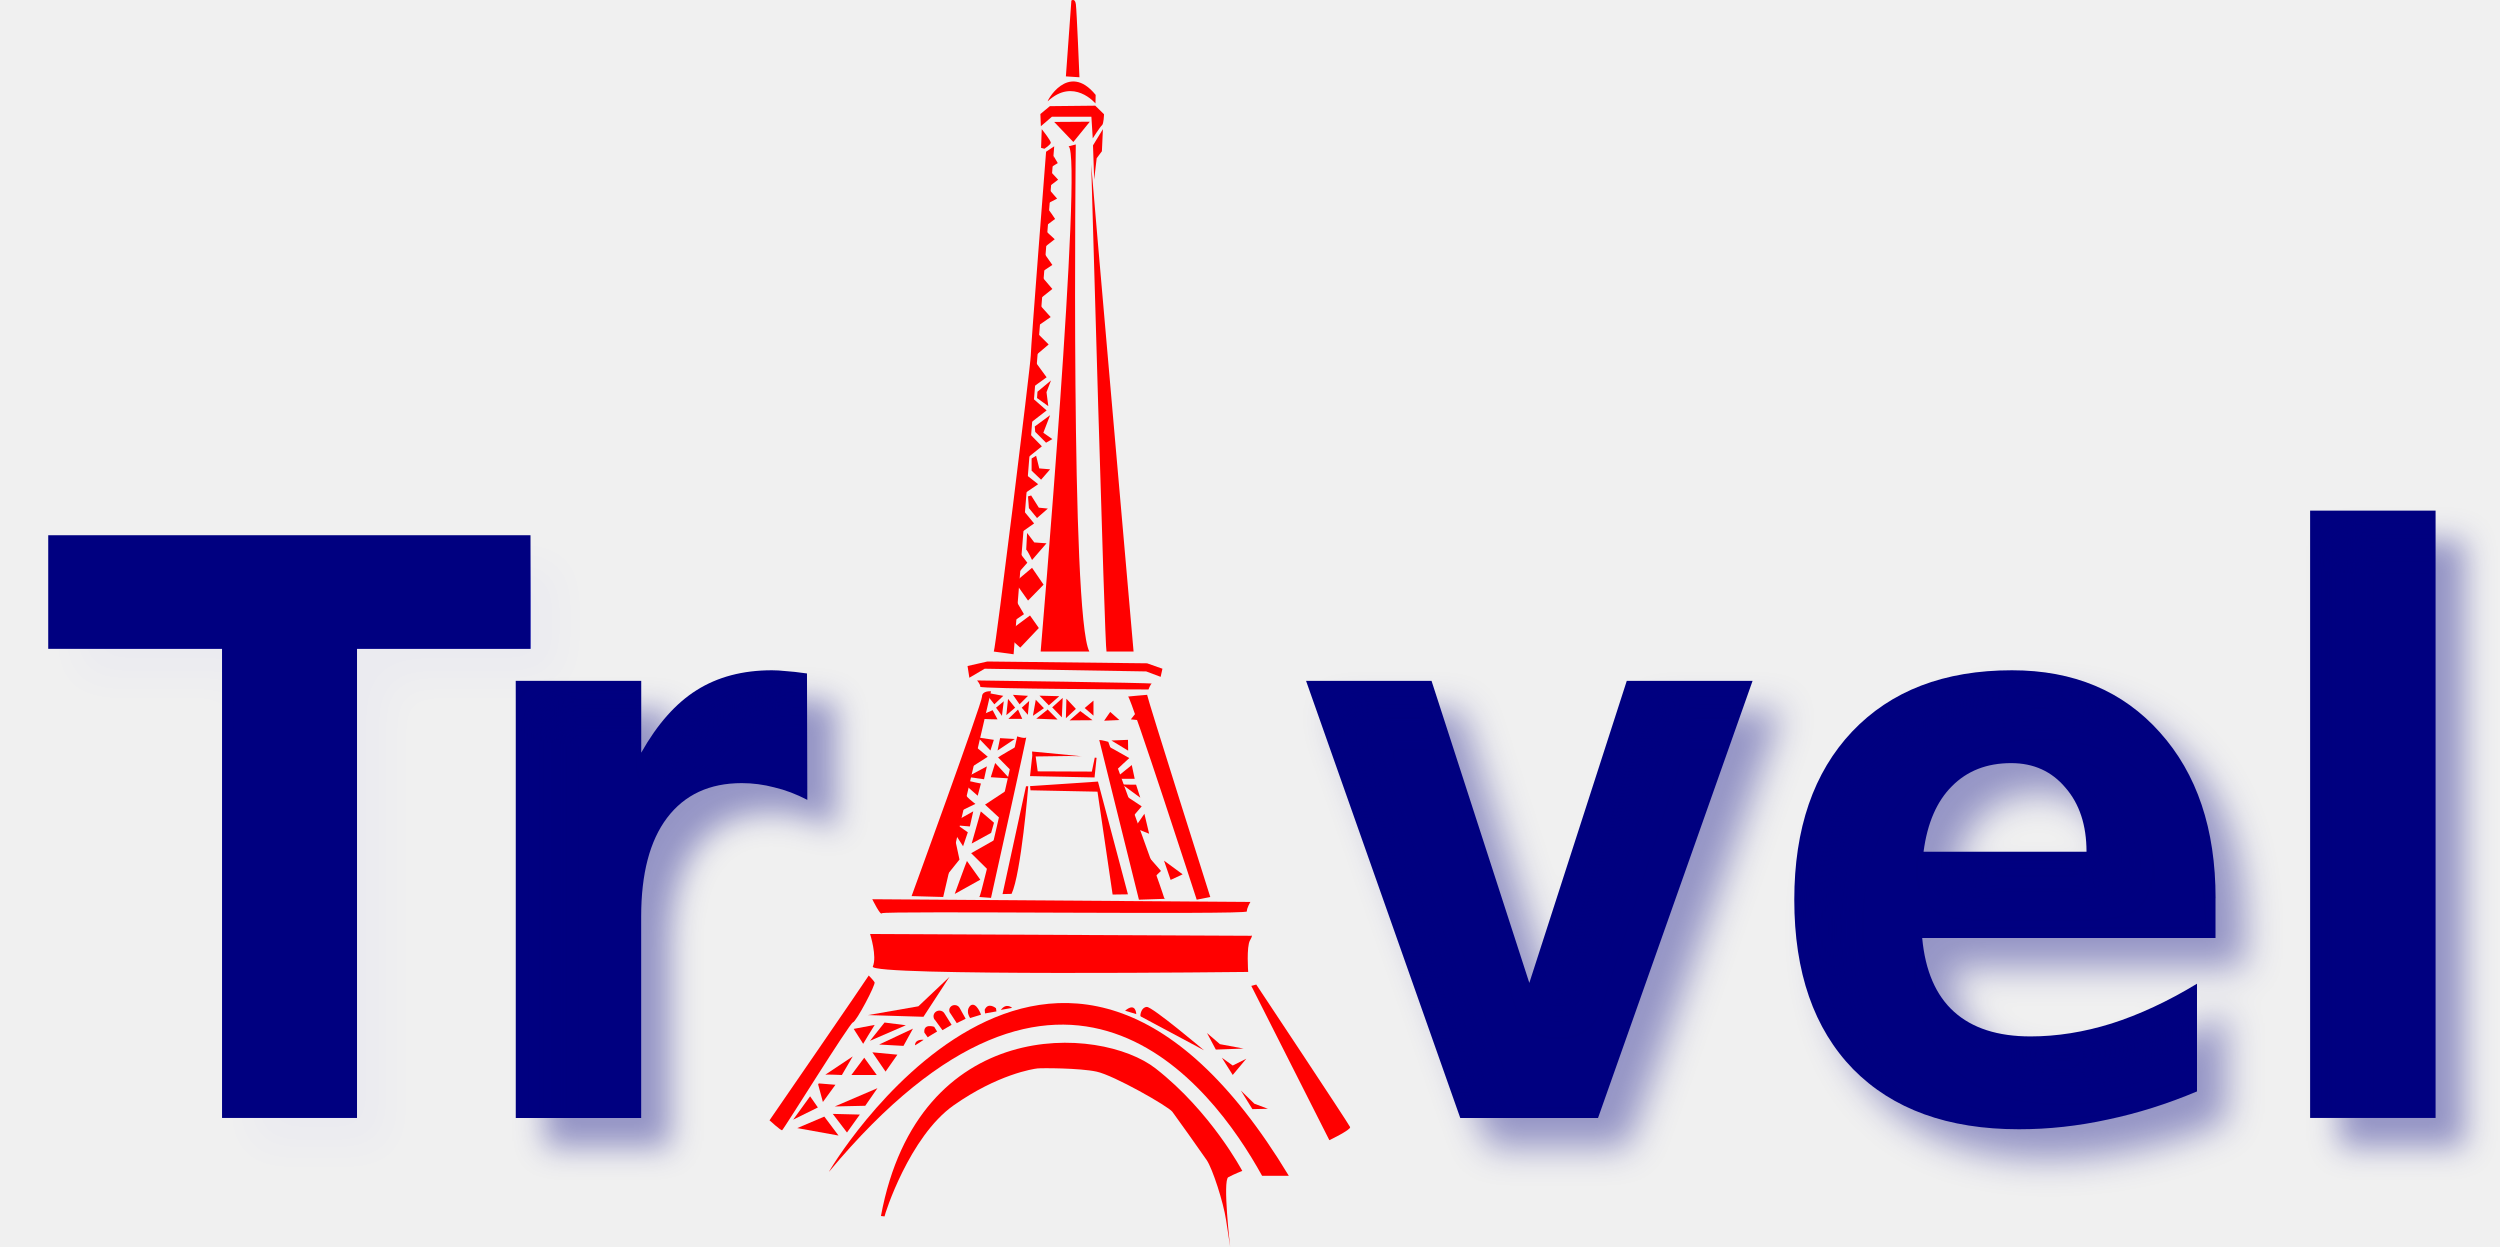
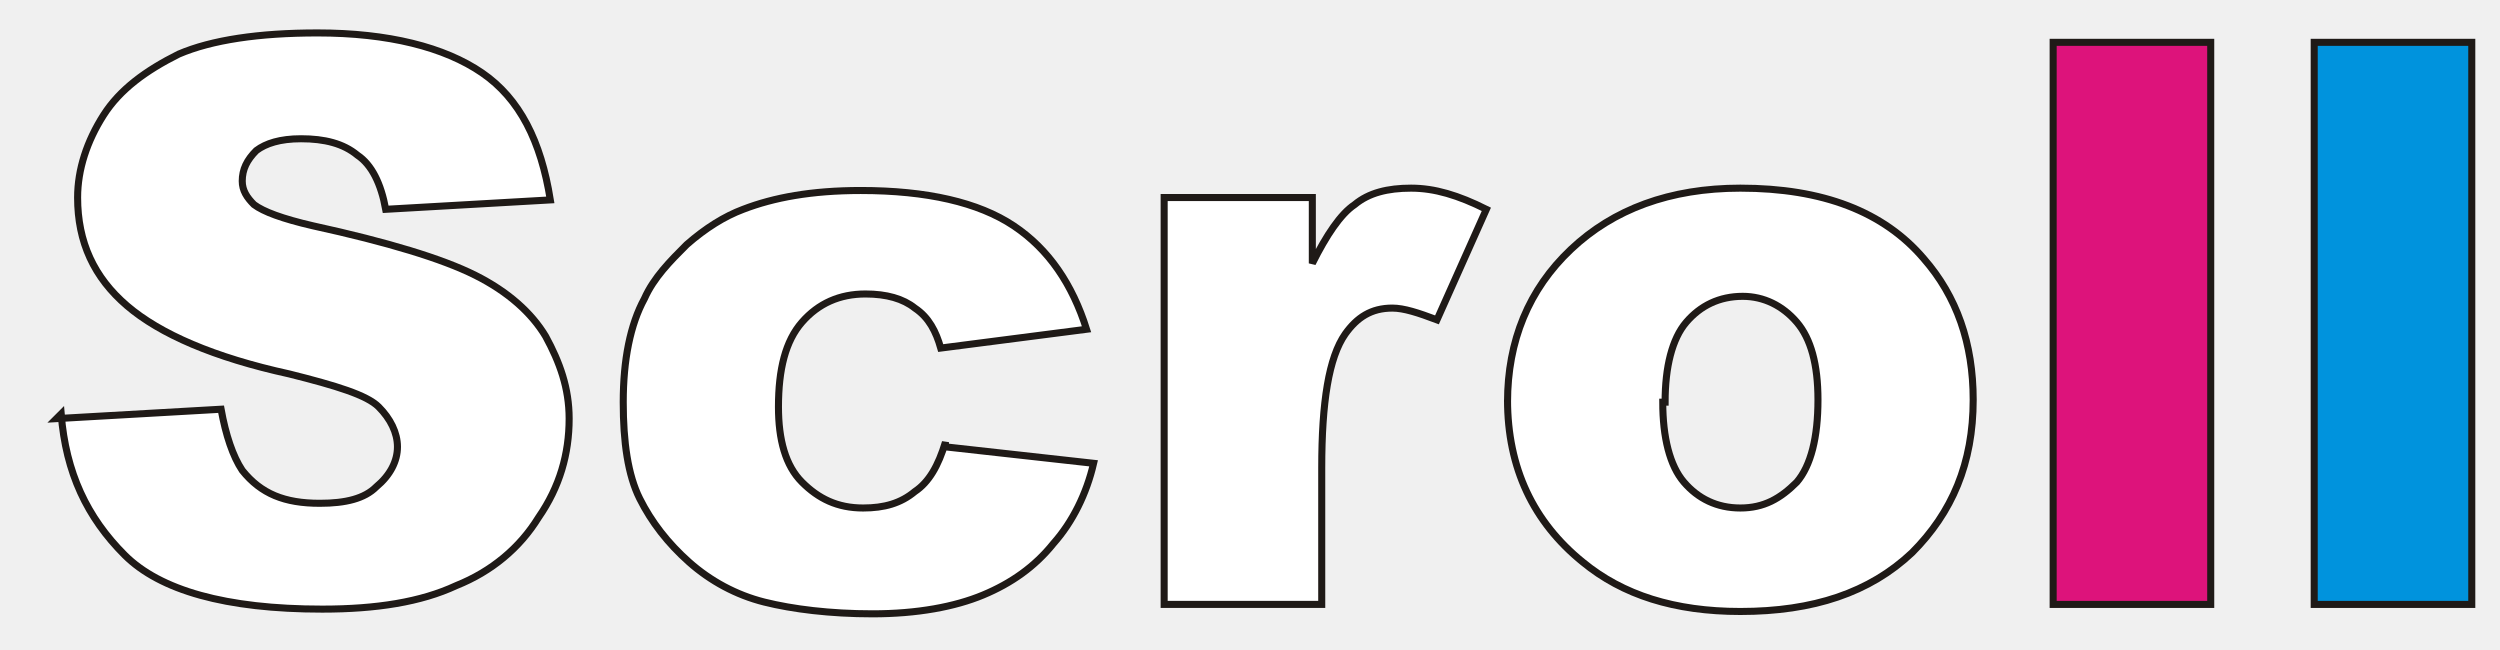
- <svg xmlns="http://www.w3.org/2000/svg" width="36.863mm" height="18.382mm" viewBox="0 0 36.863 18.382" version="1.1" id="svg8" style="enable-background:new">
-   <defs id="defs2">
-     <filter style="color-interpolation-filters:sRGB" id="filter4841">
-       <feFlood flood-opacity="0.498" flood-color="rgb(0,0,0)" result="flood" id="feFlood4831" />
-       <feComposite in="flood" in2="SourceGraphic" operator="in" result="composite1" id="feComposite4833" />
-       <feGaussianBlur in="composite1" stdDeviation="3" result="blur" id="feGaussianBlur4835" />
-       <feOffset dx="28.1" dy="33.6" result="offset" id="feOffset4837" />
-       <feComposite in="SourceGraphic" in2="offset" operator="over" result="fbSourceGraphic" id="feComposite4839" />
-       <feColorMatrix result="fbSourceGraphicAlpha" in="fbSourceGraphic" values="0 0 0 -1 0 0 0 0 -1 0 0 0 0 -1 0 0 0 0 1 0" id="feColorMatrix4843" />
-       <feFlood id="feFlood4845" flood-opacity="0.498" flood-color="rgb(217,0,0)" result="flood" in="fbSourceGraphic" />
-       <feComposite in2="fbSourceGraphic" id="feComposite4847" in="flood" operator="in" result="composite1" />
-       <feGaussianBlur id="feGaussianBlur4849" in="composite1" stdDeviation="3" result="blur" />
-       <feOffset id="feOffset4851" dx="28.1" dy="33.6" result="offset" />
-       <feComposite in2="offset" id="feComposite4853" in="fbSourceGraphic" operator="over" result="composite2" />
-     </filter>
-     <filter style="color-interpolation-filters:sRGB" id="filter4949">
-       <feFlood flood-opacity="0.498" flood-color="rgb(252,0,0)" result="flood" id="feFlood4939" />
-       <feComposite in="flood" in2="SourceGraphic" operator="in" result="composite1" id="feComposite4941" />
-       <feGaussianBlur in="composite1" stdDeviation="88.542" result="blur" id="feGaussianBlur4943" />
-       <feOffset dx="-8.9" dy="3.1" result="offset" id="feOffset4945" />
-       <feComposite in="SourceGraphic" in2="offset" operator="over" result="composite2" id="feComposite4947" />
-     </filter>
-     <filter style="color-interpolation-filters:sRGB" id="filter6529" x="-0.095" width="1.19" y="-0.097" height="1.194">
-       <feGaussianBlur stdDeviation="0.261" id="feGaussianBlur6531" />
-     </filter>
-     <filter style="color-interpolation-filters:sRGB" id="filter6605" x="-0.1" width="1.201" y="-0.092" height="1.184">
-       <feGaussianBlur stdDeviation="0.26" id="feGaussianBlur6607" />
-     </filter>
-     <filter style="color-interpolation-filters:sRGB" id="filter6609" x="-0.122" width="1.243" y="-0.079" height="1.159">
-       <feGaussianBlur stdDeviation="0.218" id="feGaussianBlur6611" />
-     </filter>
-     <filter style="color-interpolation-filters:sRGB" id="filter6937" x="-0.106" width="1.212" y="-0.088" height="1.175">
-       <feGaussianBlur stdDeviation="0.314" id="feGaussianBlur6939" />
-       <feBlend mode="overlay" in2="BackgroundImage" id="feBlend6941" />
-     </filter>
-     <filter style="color-interpolation-filters:sRGB" id="filter7167" x="-0.28" width="1.561" y="-0.058" height="1.116">
-       <feGaussianBlur stdDeviation="0.216" id="feGaussianBlur7169" />
-     </filter>
+ <svg xmlns="http://www.w3.org/2000/svg" xml:space="preserve" width="1.063in" height="0.276in" style="shape-rendering:geometricPrecision; text-rendering:geometricPrecision; image-rendering:optimizeQuality; fill-rule:evenodd; clip-rule:evenodd" viewBox="0 0 1.063 0.276">
+   <defs>
+     <style type="text/css">
+    
+     .str0 {stroke:#1F1A17;stroke-width:0.003}
+     .fil3 {fill:none;fill-rule:nonzero}
+     .fil2 {fill:#0093DD;fill-rule:nonzero}
+     .fil1 {fill:#DD137B;fill-rule:nonzero}
+     .fil0 {fill:white;fill-rule:nonzero}
+    
+   </style>
  </defs>
-   <g id="layer1" transform="translate(-34.40386,-28.93575)">
-     <path id="path5728" style="font-style:normal;font-weight:normal;font-size:medium;line-height:1.25;font-family:sans-serif;letter-spacing:0px;word-spacing:0px;fill:#000080;fill-opacity:1;stroke:none;stroke-width:0.279;filter:url(#filter4949)" d="m 35.115,36.828 h 7.111 v 1.675 h -2.558 v 6.917 h -1.99 v -6.917 h -2.563 z" />
-     <path id="path5730" style="font-style:normal;font-weight:normal;font-size:medium;line-height:1.25;font-family:sans-serif;letter-spacing:0px;word-spacing:0px;fill:#000080;fill-opacity:1;stroke:none;stroke-width:0.279" d="m 46.308,40.73 q -0.243,-0.127 -0.486,-0.184 -0.238,-0.063 -0.481,-0.063 -0.713,0 -1.101,0.512 -0.382,0.506 -0.382,1.456 v 2.97 H 42.009 v -6.446 h 1.85 v 1.059 q 0.357,-0.633 0.816,-0.921 0.465,-0.294 1.111,-0.294 0.093,0 0.202,0.012 0.109,0.006 0.315,0.035 z" />
-     <path id="path5734" style="font-style:normal;font-weight:normal;font-size:medium;line-height:1.25;font-family:sans-serif;letter-spacing:0px;word-spacing:0px;fill:#000080;fill-opacity:1;stroke:none;stroke-width:0.279" d="m 53.662,38.975 h 1.85 l 1.442,4.454 1.437,-4.454 h 1.855 l -2.279,6.446 h -2.031 z" />
-     <path id="path5736" style="font-style:normal;font-weight:normal;font-size:medium;line-height:1.25;font-family:sans-serif;letter-spacing:0px;word-spacing:0px;fill:#000080;fill-opacity:1;stroke:none;stroke-width:0.279" d="m 67.072,42.18 v 0.587 h -4.325 q 0.067,0.725 0.47,1.088 0.403,0.363 1.127,0.363 0.584,0 1.194,-0.19 0.615,-0.196 1.261,-0.587 v 1.588 q -0.656,0.276 -1.313,0.414 -0.656,0.144 -1.313,0.144 -1.571,0 -2.444,-0.886 -0.868,-0.892 -0.868,-2.498 0,-1.577 0.853,-2.48 0.858,-0.904 2.356,-0.904 1.364,0 2.181,0.915 0.822,0.915 0.822,2.446 z m -1.902,-0.685 q 0,-0.587 -0.31,-0.944 -0.305,-0.363 -0.801,-0.363 -0.537,0 -0.873,0.34 -0.336,0.334 -0.419,0.967 z" />
-     <path id="path5738" style="font-style:normal;font-weight:normal;font-size:medium;line-height:1.25;font-family:sans-serif;letter-spacing:0px;word-spacing:0px;fill:#000080;fill-opacity:1;stroke:none;stroke-width:0.279" d="m 68.467,36.465 h 1.85 v 8.955 h -1.85 z" />
-     <g id="g5708" transform="translate(-26.84145,2.062025)" style="fill:#ff0000">
-       <path id="path3130" d="m 74.075,40.646 c 0,0 0.106,0.333 0.04,0.479 -0.067,0.146 5.535,0.08 5.535,0.08 0,0 -0.027,-0.373 0.027,-0.466 0.053,-0.093 0.013,-0.067 0.013,-0.067 z" style="fill:#ff0000;stroke-width:0.025" />
-       <path id="path3132" d="m 74.687,40.087 c 0,0 1.038,-2.847 1.038,-2.94 0,-0.093 0.133,-0.08 0.133,-0.08 l -0.705,3.033 z" style="fill:#ff0000;stroke-width:0.025" />
-       <polygon transform="matrix(0.02457502,0,0,0.02457502,69.85815,26.8737)" id="polygon3134" points="231.146,406.654 240.35,401.239 337.257,402.864 345.919,406.112 347.003,401.239 337.8,397.992 241.975,396.909 230.064,399.616 " style="fill:#ff0000" />
-       <path id="path3136" d="m 75.898,36.481 0.293,0.04 0.599,-7.49 -0.12,0.08 c 0,0 -0.226,2.887 -0.226,3.007 0,0.12 -0.519,4.324 -0.545,4.364 z" style="fill:#ff0000;stroke-width:0.025" />
-       <path id="path3138" d="m 76.962,28 0.2,0.013 c 0,0 -0.04,-0.985 -0.053,-1.078 -0.013,-0.093 -0.066,-0.053 -0.066,-0.053 z" style="fill:#ff0000;stroke-width:0.025" />
-       <path id="path3140" d="m 76.696,28.366 c -0.029,0.027 0.293,-0.599 0.705,-0.093 l -0.003,0.126 c 0,0 -0.323,-0.386 -0.702,-0.033 z" style="fill:#ff0000;stroke-width:0.025" />
-       <path id="path3142" d="m 76.586,28.555 0.007,0.18 0.163,-0.14 h 0.582 l 0.02,0.319 c 0,0 0.11,-0.173 0.136,-0.193 0.027,-0.02 0.03,-0.163 0.03,-0.163 L 77.395,28.432 76.726,28.439 Z" style="fill:#ff0000;stroke-width:0.025" />
-       <path id="path3144" d="m 77.002,29.031 0.106,-0.027 c 0,0 -0.08,6.945 0.2,7.477 h -0.718 c 0,0 0.625,-7.317 0.412,-7.45 z" style="fill:#ff0000;stroke-width:0.025" />
-       <path id="path3146" d="m 75.685,40.1 0.173,0.013 c 0,0 0.532,-2.395 0.519,-2.368 -0.013,0.027 -0.133,-0.013 -0.133,-0.013 0,0 -0.519,2.342 -0.559,2.368 z" style="fill:#ff0000;stroke-width:0.025" />
-       <path id="path3148" d="m 77.454,37.785 c 0.04,0 0.133,0.027 0.133,0.027 0,0 0.758,2.089 0.798,2.222 0.04,0.133 0.04,0.093 0.04,0.093 l -0.386,0.013 z" style="fill:#ff0000;stroke-width:0.025" />
-       <path id="path3150" d="m 78.16,37.12 c 0,0.04 0.931,2.98 0.931,2.98 l -0.2,0.04 c 0,0 -0.971,-2.994 -1.011,-2.994 -0.04,0 0.279,-0.027 0.279,-0.027 z" style="fill:#ff0000;stroke-width:0.025" />
-       <path id="path3152" d="m 77.561,36.481 h 0.399 c 0,0 -0.625,-7.131 -0.625,-7.184 0,-0.053 0.2,7.144 0.226,7.184 z" style="fill:#ff0000;stroke-width:0.025" />
-       <path id="path3154" d="m 75.652,36.907 c 0,0 0.053,0.06 0.047,0.093 -0.007,0.033 2.481,0.04 2.481,0.04 0,0 0.027,-0.073 0.047,-0.086 0.02,-0.013 -2.574,-0.047 -2.574,-0.047 z" style="fill:#ff0000;stroke-width:0.025" />
-       <path id="path3156" d="m 74.108,40.133 c 0.02,0 5.575,0.04 5.575,0.04 0,0 -0.053,0.086 -0.053,0.14 0,0.053 -5.362,-0.013 -5.382,0.027 -0.02,0.04 -0.14,-0.206 -0.14,-0.206 z" style="fill:#ff0000;stroke-width:0.025" />
-       <path id="path3158" d="m 74.055,41.258 c -0.007,0.02 -1.463,2.135 -1.463,2.135 0,0 0.166,0.153 0.186,0.146 0.02,-0.007 0.998,-1.583 1.044,-1.59 0.047,-0.007 0.339,-0.559 0.319,-0.592 -0.02,-0.033 -0.087,-0.1 -0.087,-0.1 z" style="fill:#ff0000;stroke-width:0.025" />
-       <path id="path3160" d="m 74.288,44.81 c 0,-0.027 0.366,-1.177 1.018,-1.637 0.652,-0.459 1.177,-0.539 1.237,-0.545 0.06,-0.007 0.619,-0.007 0.871,0.047 0.253,0.053 1.058,0.512 1.118,0.592 0.06,0.08 0.419,0.585 0.506,0.712 0.086,0.126 0.246,0.619 0.286,0.885 0.04,0.266 0.06,0.392 0.06,0.392 0,0 -0.113,-0.978 -0.027,-1.024 0.087,-0.047 0.206,-0.093 0.206,-0.093 0,0 -0.459,-0.871 -1.277,-1.51 -0.818,-0.639 -3.499,-0.792 -4.051,2.175 z" style="fill:#ff0000;stroke-width:0.025" />
-       <path id="path3162" d="m 79.769,41.391 c 0,0 1.37,2.062 1.384,2.102 0.013,0.04 -0.306,0.193 -0.306,0.193 L 79.696,41.411 Z" style="fill:#ff0000;stroke-width:0.025" />
-       <path id="path3164" d="m 74.143,41.986 c -0.025,0.035 -0.17,0.279 -0.17,0.279 l -0.14,-0.22 z" style="fill:#ff0000;stroke-width:0.025" />
-       <path id="path3166" d="m 73.415,42.72 c 0.015,-0.005 0.244,0.005 0.244,0.005 l 0.16,-0.274 z" style="fill:#ff0000;stroke-width:0.025" />
-       <path id="path3168" d="m 73.32,42.849 0.244,0.02 -0.185,0.254 -0.07,-0.259 c 2.5e-5,0 0.015,-0.025 0.01,-0.015 z" style="fill:#ff0000;stroke-width:0.025" />
-       <polygon transform="matrix(0.02457502,0,0,0.02457502,69.85815,26.8737)" id="polygon3170" points="180.867,642.967 187.972,632.817 172.95,631.396 " style="fill:#ff0000" />
-       <polygon transform="matrix(0.02457502,0,0,0.02457502,69.85815,26.8737)" id="polygon3172" points="177.01,626.727 191.627,627.538 197.312,617.185 " style="fill:#ff0000" />
-       <polygon transform="matrix(0.02457502,0,0,0.02457502,69.85815,26.8737)" id="polygon3174" points="180.258,613.53 171.528,624.493 193.047,615.153 " style="fill:#ff0000" />
-       <polygon transform="matrix(0.02457502,0,0,0.02457502,69.85815,26.8737)" id="polygon3176" points="175.994,652.915 168.686,663.474 150.415,663.879 " style="fill:#ff0000" />
-       <polygon transform="matrix(0.02457502,0,0,0.02457502,69.85815,26.8737)" id="polygon3178" points="165.438,668.752 157.723,679.511 149.196,668.345 " style="fill:#ff0000" />
-       <polygon transform="matrix(0.02457502,0,0,0.02457502,69.85815,26.8737)" id="polygon3180" points="144.121,669.97 152.647,681.339 127.879,676.871 " style="fill:#ff0000" />
-       <polygon transform="matrix(0.02457502,0,0,0.02457502,69.85815,26.8737)" id="polygon3182" points="135.594,657.787 125.443,671.796 140.263,664.488 " style="fill:#ff0000" />
-       <polygon transform="matrix(0.02457502,0,0,0.02457502,69.85815,26.8737)" id="polygon3184" points="168.077,634.644 160.362,644.998 175.589,644.998 " style="fill:#ff0000" />
-       <path id="path3186" d="m 75.932,37.309 c 0.017,0.02 0.087,0.12 0.087,0.12 l 0.027,-0.215 z" style="fill:#ff0000;stroke-width:0.025" />
-       <path id="path3188" d="m 75.815,37.142 0.092,0.117 0.132,-0.125 -0.23,-0.042 c 0,0 -0.095,0.379 -0.087,0.382 0.007,0.003 0.232,0.007 0.232,0.007 l -0.072,-0.135 -0.117,0.05 z" style="fill:#ff0000;stroke-width:0.025" />
-       <polygon transform="matrix(0.02457502,0,0,0.02457502,69.85815,26.8737)" id="polygon3190" points="257.304,416.906 266.338,417.516 261.262,422.592 " style="fill:#ff0000" />
-       <polygon transform="matrix(0.02457502,0,0,0.02457502,69.85815,26.8737)" id="polygon3192" points="260.349,425.737 254.563,431.322 262.886,431.322 " style="fill:#ff0000" />
-       <polygon transform="matrix(0.02457502,0,0,0.02457502,69.85815,26.8737)" id="polygon3194" points="254.359,419.343 253.345,429.088 258.623,424.621 " style="fill:#ff0000" />
-       <path id="path3196" d="m 76.421,37.209 c 0,0.007 -0.02,0.205 -0.02,0.205 l -0.09,-0.105 z" style="fill:#ff0000;stroke-width:0.025" />
-       <polygon transform="matrix(0.02457502,0,0,0.02457502,69.85815,26.8737)" id="polygon3198" points="271.007,419.851 269.281,429.494 275.88,424.926 " style="fill:#ff0000" />
-       <polygon transform="matrix(0.02457502,0,0,0.02457502,69.85815,26.8737)" id="polygon3200" points="273.24,417.413 285.116,417.719 278.822,423.199 " style="fill:#ff0000" />
-       <path id="path3202" d="m 76.69,37.339 c -0.01,0.007 -0.165,0.132 -0.165,0.132 l 0.314,0.012 -0.15,-0.152 z" style="fill:#ff0000;stroke-width:0.025" />
-       <polygon transform="matrix(0.02457502,0,0,0.02457502,69.85815,26.8737)" id="polygon3204" points="280.854,424.418 286.639,430.407 287.146,418.734 " style="fill:#ff0000" />
-       <polygon transform="matrix(0.02457502,0,0,0.02457502,69.85815,26.8737)" id="polygon3206" points="289.379,419.242 289.076,430.915 295.064,425.332 " style="fill:#ff0000" />
-       <polygon transform="matrix(0.02457502,0,0,0.02457502,69.85815,26.8737)" id="polygon3208" points="291.309,432.234 297.703,426.651 305.013,432.134 " style="fill:#ff0000" />
-       <polygon transform="matrix(0.02457502,0,0,0.02457502,69.85815,26.8737)" id="polygon3210" points="305.621,420.357 305.621,429.393 300.343,424.824 " style="fill:#ff0000" />
-       <polygon transform="matrix(0.02457502,0,0,0.02457502,69.85815,26.8737)" id="polygon3212" points="316.382,444.314 326.431,450.404 326.33,443.909 " style="fill:#ff0000" />
-       <polygon transform="matrix(0.02457502,0,0,0.02457502,69.85815,26.8737)" id="polygon3214" points="282.037,73.164 303.423,73.028 293.542,85.208 " style="fill:#ff0000" />
-       <path id="path3216" d="m 77.508,28.778 c -0.01,0.017 -0.146,0.239 -0.146,0.239 l 0.017,0.506 0.037,-0.316 0.077,-0.103 z" style="fill:#ff0000;stroke-width:0.025" />
-       <path id="path3218" d="m 76.606,28.778 c 0,0 0.14,0.173 0.133,0.203 -0.007,0.03 -0.093,0.086 -0.093,0.086 l -0.05,-0.013 z" style="fill:#ff0000;stroke-width:0.025" />
-       <path id="path3220" d="m 76.44,38.527 c 0.01,0 0.988,0.02 0.988,0.02 l 0.223,1.517 0.226,-0.003 -0.442,-1.663 -1.001,0.067 z" style="fill:#ff0000;stroke-width:0.025" />
-       <path id="path3222" d="m 76.407,38.467 c 0,0.01 -0.106,1.291 -0.246,1.587 l -0.133,0.003 0.346,-1.59 h 0.033 z" style="fill:#ff0000;stroke-width:0.025" />
-       <polygon transform="matrix(0.02457502,0,0,0.02457502,69.85815,26.8737)" id="polygon3224" points="306.265,466.477 307.482,454.701 306.4,454.567 304.642,462.959 272.158,462.822 270.939,453.889 290.7,453.619 298.414,453.755 268.774,450.911 268.909,453.349 267.556,465.665 " style="fill:#ff0000" />
-       <path id="path3226" d="m 77.591,37.882 c 0.027,0.01 0.306,0.17 0.306,0.17 0,0 -0.176,0.16 -0.183,0.17 -0.007,0.01 -0.123,-0.339 -0.123,-0.339 z" style="fill:#ff0000;stroke-width:0.025" />
-       <polygon transform="matrix(0.02457502,0,0,0.02457502,69.85815,26.8737)" id="polygon3228" points="319.392,466.477 328.597,459.033 330.355,467.289 319.257,467.289 " style="fill:#ff0000" />
-       <polygon transform="matrix(0.02457502,0,0,0.02457502,69.85815,26.8737)" id="polygon3230" points="347.951,516.387 359.117,524.607 351.91,527.958 " style="fill:#ff0000" />
-       <path id="path3232" d="m 77.79,38.439 c 0.017,0.005 0.207,0.005 0.207,0.005 l 0.062,0.192 z" style="fill:#ff0000;stroke-width:0.025" />
-       <path id="path3234" d="m 75.962,38.042 c 0.003,-0.007 0.272,-0.162 0.272,-0.162 l -0.075,0.362 z" style="fill:#ff0000;stroke-width:0.025" />
-       <polygon transform="matrix(0.02457502,0,0,0.02457502,69.85815,26.8737)" id="polygon3236" points="249.588,442.894 248.065,450.303 258.42,443.401 " style="fill:#ff0000" />
-       <polygon transform="matrix(0.02457502,0,0,0.02457502,69.85815,26.8737)" id="polygon3238" points="245.833,443.909 236.292,442.486 243.802,450.303 " style="fill:#ff0000" />
-       <path id="path3240" d="m 75.628,37.88 c 0.013,0.01 0.182,0.152 0.182,0.152 l -0.262,0.167 z" style="fill:#ff0000;stroke-width:0.025" />
-       <polygon transform="matrix(0.02457502,0,0,0.02457502,69.85815,26.8737)" id="polygon3242" points="246.644,457.814 244.005,466.342 255.171,467.053 " style="fill:#ff0000" />
-       <polygon transform="matrix(0.02457502,0,0,0.02457502,69.85815,26.8737)" id="polygon3244" points="253.345,474.361 240.555,482.786 249.69,491.211 " style="fill:#ff0000" />
-       <polygon transform="matrix(0.02457502,0,0,0.02457502,69.85815,26.8737)" id="polygon3246" points="247.457,503.291 232.23,511.919 242.99,522.578 " style="fill:#ff0000" />
-       <path id="path3248" d="m 75.503,39.569 c -0.007,0.01 -0.18,0.486 -0.18,0.486 l 0.377,-0.21 z" style="fill:#ff0000;stroke-width:0.025" />
-       <polygon transform="matrix(0.02457502,0,0,0.02457502,69.85815,26.8737)" id="polygon3250" points="238.017,486.847 232.535,506.133 244.209,499.738 245.934,493.648 " style="fill:#ff0000" />
-       <path id="path3252" d="m 75.797,38.174 c -0.003,0.007 -0.042,0.19 -0.042,0.19 l -0.249,-0.035 z" style="fill:#ff0000;stroke-width:0.025" />
-       <path id="path3254" d="m 75.277,41.985 -0.102,-0.163 c -0.014,-0.028 -0.044,-0.047 -0.078,-0.047 -0.048,0 -0.087,0.038 -0.087,0.084 0,0.017 0.005,0.034 0.015,0.047 0.003,0.004 0.006,0.007 0.009,0.01 l 0.108,0.148 z" style="fill:#ff0000;stroke-width:0.025" />
-       <path id="path3256" d="m 75.484,41.895 -0.086,-0.154 c -0.012,-0.026 -0.038,-0.045 -0.07,-0.047 -0.045,-0.003 -0.083,0.029 -0.086,0.071 -10e-4,0.016 0.003,0.031 0.011,0.044 0.002,0.004 0.005,0.007 0.008,0.01 l 0.092,0.141 z" style="fill:#ff0000;stroke-width:0.025" />
-       <path id="path3258" d="m 75.55,41.885 0.161,-0.05 c 0,0 -0.067,-0.188 -0.151,-0.138 0,0 -0.088,0.06 -0.012,0.185 0.077,0.125 0.002,0.003 0.002,0.003 z" style="fill:#ff0000;stroke-width:0.025" />
-       <path id="path3260" d="m 74.737,42.286 c -1.96e-4,0.006 0.128,-0.08 0.128,-0.08 0,0 -0.125,-0.017 -0.128,0.08 z" style="fill:#ff0000;stroke-width:0.025" />
-       <path id="path3262" d="m 74.925,42.169 c 0.013,-0.012 0.138,-0.085 0.138,-0.085 l -0.043,-0.07 c 0,0 -0.16,-0.055 -0.145,0.085 z" style="fill:#ff0000;stroke-width:0.025" />
-       <path id="path3264" d="m 75.77,41.817 0.168,-0.03 -0.007,-0.047 c 0,0 -0.113,-0.096 -0.166,0.022 z" style="fill:#ff0000;stroke-width:0.025" />
-       <path id="path3266" d="m 76.003,41.765 0.166,-0.03 c 0,0 -0.085,-0.081 -0.166,0.03 z" style="fill:#ff0000;stroke-width:0.025" />
-       <path id="path3268" d="m 75.519,38.387 c 0.033,0.01 0.19,0.04 0.19,0.04 l -0.047,0.18 -0.183,-0.16 z" style="fill:#ff0000;stroke-width:0.025" />
-       <path id="path3270" d="m 75.472,38.557 c -0.016,0.047 0.156,0.17 0.156,0.17 l -0.226,0.11 c 0,0 0.073,-0.289 0.07,-0.279 z" style="fill:#ff0000;stroke-width:0.025" />
-       <path id="path3272" d="m 75.346,39.043 c 0.013,0 0.2,0.017 0.2,0.017 l 0.05,-0.223 -0.249,0.14 0.003,0.053 0.166,0.116 -0.07,0.206 -0.143,-0.223 0.09,0.419 -0.256,0.319 z" style="fill:#ff0000;stroke-width:0.025" />
-       <polygon transform="matrix(0.02457502,0,0,0.02457502,69.85815,26.8737)" id="polygon3274" points="312.017,432.438 321.154,432.031 315.671,427.159 " style="fill:#ff0000" />
-       <polygon transform="matrix(0.02457502,0,0,0.02457502,69.85815,26.8737)" id="polygon3276" points="170.311,609.064 203.605,610.079 219.237,586.123 200.56,603.786 " style="fill:#ff0000" />
-       <path id="path3278" d="m 77.835,41.777 0.165,0.05 c 0,0 -0.005,-0.185 -0.165,-0.05 z" style="fill:#ff0000;stroke-width:0.025" />
-       <path id="path3280" d="m 79.043,42.106 c 0.01,0.02 0.13,0.244 0.13,0.244 l 0.409,-0.015 -0.349,-0.065 z" style="fill:#ff0000;stroke-width:0.025" />
-       <path id="path3282" d="m 79.262,42.47 c 0.02,0.03 0.16,0.254 0.16,0.254 l 0.2,-0.239 -0.2,0.1 z" style="fill:#ff0000;stroke-width:0.025" />
-       <path id="path3284" d="m 79.542,42.954 c 0.015,0.025 0.17,0.274 0.17,0.274 l 0.229,-0.005 -0.2,-0.075 z" style="fill:#ff0000;stroke-width:0.025" />
-       <path id="path3286" d="m 78.065,41.861 0.933,0.499 c 0,0 -0.763,-0.644 -0.843,-0.639 -0.08,0.005 -0.095,0.11 -0.095,0.125" style="fill:#ff0000;stroke-width:0.025" />
-       <polygon transform="matrix(0.02457502,0,0,0.02457502,69.85815,26.8737)" id="polygon3288" points="325.009,477.508 334.552,483.802 328.664,490.703 " style="fill:#ff0000" />
-       <polygon transform="matrix(0.02457502,0,0,0.02457502,69.85815,26.8737)" id="polygon3290" points="336.175,488.268 330.289,496.795 339.019,500.246 " style="fill:#ff0000" />
-       <polygon transform="matrix(0.02457502,0,0,0.02457502,69.85815,26.8737)" id="polygon3292" points="337.8,513.035 346.125,522.578 341.861,526.638 " style="fill:#ff0000" />
-       <polygon transform="matrix(0.02457502,0,0,0.02457502,69.85815,26.8737)" id="polygon3294" points="331.708,426.956 328.054,431.626 334.146,432.234 " style="fill:#ff0000" />
-       <path id="path3296" d="m 76.149,36.298 c 0.035,0.03 0.14,0.125 0.14,0.125 l 0.274,-0.289 -0.13,-0.185 -0.289,0.215 z" style="fill:#ff0000;stroke-width:0.025" />
-       <path id="path3298" d="m 76.224,35.725 c 0.015,0.025 0.12,0.205 0.12,0.205 l -0.185,0.125 z" style="fill:#ff0000;stroke-width:0.025" />
-       <path id="path3300" d="m 76.214,35.455 c 0.015,0.03 0.19,0.274 0.19,0.274 l 0.229,-0.234 -0.17,-0.249 z" style="fill:#ff0000;stroke-width:0.025" />
-       <polygon transform="matrix(0.02457502,0,0,0.02457502,69.85815,26.8737)" id="polygon3302" points="259.841,344.53 265.932,337.628 259.841,329.711 " style="fill:#ff0000" />
-       <polygon transform="matrix(0.02457502,0,0,0.02457502,69.85815,26.8737)" id="polygon3304" points="260.45,320.778 269.992,314.078 262.48,304.942 " style="fill:#ff0000" />
-       <polygon transform="matrix(0.02457502,0,0,0.02457502,69.85815,26.8737)" id="polygon3306" points="263.901,283.828 261.669,297.836 272.429,290.528 " style="fill:#ff0000" />
-       <polygon transform="matrix(0.02457502,0,0,0.02457502,69.85815,26.8737)" id="polygon3308" points="264.307,276.113 274.661,267.79 266.135,259.06 263.901,277.129 " style="fill:#ff0000" />
-       <polygon transform="matrix(0.02457502,0,0,0.02457502,69.85815,26.8737)" id="polygon3310" points="266.541,253.579 266.744,254.593 277.504,246.27 267.556,237.54 " style="fill:#ff0000" />
-       <polygon transform="matrix(0.02457502,0,0,0.02457502,69.85815,26.8737)" id="polygon3312" points="269.79,215.817 267.962,233.277 277.504,226.374 " style="fill:#ff0000" />
-       <polygon transform="matrix(0.02457502,0,0,0.02457502,69.85815,26.8737)" id="polygon3314" points="270.601,213.583 278.723,206.681 271.007,198.967 " style="fill:#ff0000" />
-       <polygon transform="matrix(0.02457502,0,0,0.02457502,69.85815,26.8737)" id="polygon3316" points="272.022,195.718 279.939,190.237 272.631,182.116 " style="fill:#ff0000" />
-       <polygon transform="matrix(0.02457502,0,0,0.02457502,69.85815,26.8737)" id="polygon3318" points="273.037,179.68 280.955,173.387 273.849,165.062 " style="fill:#ff0000" />
-       <polygon transform="matrix(0.02457502,0,0,0.02457502,69.85815,26.8737)" id="polygon3320" points="274.255,163.438 280.955,158.972 275.27,150.851 " style="fill:#ff0000" />
-       <polygon transform="matrix(0.02457502,0,0,0.02457502,69.85815,26.8737)" id="polygon3322" points="275.88,148.618 282.376,143.543 277.098,138.67 " style="fill:#ff0000" />
-       <path id="path3324" d="M 76.663,30.207 76.803,30.102 c 0,0 -0.105,-0.16 -0.105,-0.14 -2.5e-5,0.02 -0.035,0.244 -0.035,0.244 z" style="fill:#ff0000;stroke-width:0.025" />
-       <polygon transform="matrix(0.02457502,0,0,0.02457502,69.85815,26.8737)" id="polygon3326" points="277.504,122.429 283.798,119.181 278.314,112.887 " style="fill:#ff0000" />
-       <polygon transform="matrix(0.02457502,0,0,0.02457502,69.85815,26.8737)" id="polygon3328" points="279.33,111.668 284.406,107.811 279.33,102.33 " style="fill:#ff0000" />
-       <polygon transform="matrix(0.02457502,0,0,0.02457502,69.85815,26.8737)" id="polygon3330" points="280.549,100.097 284.203,97.864 281.563,93.397 " style="fill:#ff0000" />
-       <path id="path3332" d="m 76.377,34.978 c 0.02,0.013 0.086,0.153 0.086,0.153 l 0.213,-0.246 -0.18,-0.013 -0.106,-0.14 z" style="fill:#ff0000;stroke-width:0.025" />
-       <polygon transform="matrix(0.02457502,0,0,0.02457502,69.85815,26.8737)" id="polygon3334" points="266.878,304.874 271.75,310.83 278.248,305.146 272.833,304.604 268.232,297.295 266.338,297.836 " style="fill:#ff0000" />
-       <polygon transform="matrix(0.02457502,0,0,0.02457502,69.85815,26.8737)" id="polygon3336" points="268.503,282.407 274.187,287.82 279.602,281.595 273.104,281.055 271.21,273.474 268.503,275.099 " style="fill:#ff0000" />
-       <polygon transform="matrix(0.02457502,0,0,0.02457502,69.85815,26.8737)" id="polygon3338" points="270.668,259.128 277.165,265.625 280.955,263.458 275.541,259.669 279.602,249.112 270.397,255.88 " style="fill:#ff0000" />
-       <polygon transform="matrix(0.02457502,0,0,0.02457502,69.85815,26.8737)" id="polygon3340" points="277.436,235.307 278.52,243.699 271.752,238.826 272.022,235.036 280.144,228.27 " style="fill:#ff0000" />
-       <path id="path3346" d="m 80.249,44.211 c -3.455,-5.727 -6.829,-1.72e-4 -6.779,-0.06 3.459,-4.154 5.63,-1.308 6.385,0.06 z" style="fill:#ff0000;stroke-width:0.025" />
-     </g>
-     <path d="m 35.546,37.259 h 7.111 v 1.675 h -2.558 v 6.917 h -1.99 v -6.917 h -2.563 z" style="font-style:normal;font-weight:normal;font-size:medium;line-height:1.25;font-family:sans-serif;letter-spacing:0px;word-spacing:0px;opacity:0.38;fill:#000080;fill-opacity:1;stroke:none;stroke-width:0.279;filter:url(#filter6937)" id="path5747" />
-     <path d="m 46.739,41.161 q -0.243,-0.127 -0.486,-0.184 -0.238,-0.063 -0.481,-0.063 -0.713,0 -1.101,0.512 -0.382,0.506 -0.382,1.456 v 2.97 h -1.85 v -6.446 h 1.85 v 1.059 q 0.357,-0.633 0.816,-0.921 0.465,-0.294 1.111,-0.294 0.093,0 0.202,0.012 0.109,0.006 0.315,0.035 z" style="font-style:normal;font-weight:normal;font-size:medium;line-height:1.25;font-family:sans-serif;letter-spacing:0px;word-spacing:0px;opacity:0.38;fill:#000080;fill-opacity:1;stroke:none;stroke-width:0.279;filter:url(#filter6609)" id="path5749" />
-     <path d="m 54.093,39.406 h 1.85 l 1.442,4.454 1.437,-4.454 h 1.855 l -2.279,6.446 h -2.031 z" style="font-style:normal;font-weight:normal;font-size:medium;line-height:1.25;font-family:sans-serif;letter-spacing:0px;word-spacing:0px;opacity:0.38;fill:#000080;fill-opacity:1;stroke:none;stroke-width:0.279;filter:url(#filter6529)" id="path5751" />
-     <path d="m 67.503,42.611 v 0.587 h -4.325 q 0.067,0.725 0.47,1.088 0.403,0.363 1.127,0.363 0.584,0 1.194,-0.19 0.615,-0.196 1.261,-0.587 v 1.588 q -0.656,0.276 -1.313,0.414 -0.656,0.144 -1.313,0.144 -1.571,0 -2.444,-0.886 -0.868,-0.892 -0.868,-2.498 0,-1.577 0.853,-2.48 0.858,-0.904 2.356,-0.904 1.364,0 2.181,0.915 0.822,0.915 0.822,2.446 z m -1.902,-0.685 q 0,-0.587 -0.31,-0.944 -0.305,-0.363 -0.801,-0.363 -0.537,0 -0.873,0.34 -0.336,0.334 -0.419,0.967 z" style="font-style:normal;font-weight:normal;font-size:medium;line-height:1.25;font-family:sans-serif;letter-spacing:0px;word-spacing:0px;opacity:0.38;fill:#000080;fill-opacity:1;stroke:none;stroke-width:0.279;filter:url(#filter6605)" id="path5753" />
-     <path d="m 68.898,36.897 h 1.85 v 8.955 h -1.85 z" style="font-style:normal;font-weight:normal;font-size:medium;line-height:1.25;font-family:sans-serif;letter-spacing:0px;word-spacing:0px;opacity:0.38;fill:#000080;fill-opacity:1;stroke:none;stroke-width:0.279;filter:url(#filter7167)" id="path5755" />
-     <text xml:space="preserve" style="font-style:normal;font-weight:normal;font-size:4.493px;line-height:1.25;font-family:sans-serif;letter-spacing:0px;word-spacing:0px;fill:#000080;fill-opacity:1;stroke:none;stroke-width:0.112" x="56.775" y="57.046" id="text7429" transform="scale(1.257209,0.795413)">
-       <tspan id="tspan7427" x="56.775" y="61.021" style="font-style:normal;font-variant:normal;font-weight:bold;font-stretch:normal;font-family:sans-serif;-inkscape-font-specification:'sans-serif Bold';fill:#000080;stroke-width:0.112" />
-     </text>
+   <g id="Layer_x0020_1">
+     <path class="fil0" d="M0.024 0.178l0.07 -0.004c0.002,0.011 0.005,0.02 0.009,0.026 0.008,0.01 0.018,0.014 0.033,0.014 0.011,0 0.019,-0.002 0.024,-0.007 0.006,-0.005 0.009,-0.011 0.009,-0.017 0,-0.006 -0.003,-0.012 -0.008,-0.017 -0.005,-0.005 -0.018,-0.009 -0.038,-0.014 -0.032,-0.007 -0.055,-0.017 -0.069,-0.029 -0.014,-0.012 -0.021,-0.027 -0.021,-0.046 0,-0.012 0.004,-0.024 0.011,-0.035 0.007,-0.011 0.018,-0.019 0.032,-0.026 0.014,-0.006 0.034,-0.009 0.059,-0.009 0.03,0 0.054,0.006 0.07,0.017 0.016,0.011 0.025,0.029 0.029,0.054l-0.07 0.004c-0.002,-0.011 -0.006,-0.019 -0.012,-0.023 -0.006,-0.005 -0.014,-0.007 -0.024,-0.007 -0.009,0 -0.015,0.002 -0.019,0.005 -0.004,0.004 -0.006,0.008 -0.006,0.013 0,0.004 0.002,0.007 0.005,0.01 0.004,0.003 0.012,0.006 0.025,0.009 0.032,0.007 0.055,0.014 0.069,0.021 0.014,0.007 0.024,0.016 0.03,0.026 0.006,0.011 0.01,0.022 0.01,0.035 0,0.015 -0.004,0.029 -0.013,0.042 -0.008,0.013 -0.02,0.023 -0.035,0.029 -0.015,0.007 -0.034,0.01 -0.057,0.01 -0.041,0 -0.069,-0.008 -0.084,-0.023 -0.016,-0.016 -0.025,-0.035 -0.027,-0.06z" />
+     <path id="1" class="fil0" d="M0.402 0.19l0.063 0.007c-0.003,0.013 -0.009,0.025 -0.017,0.034 -0.008,0.01 -0.018,0.017 -0.03,0.022 -0.012,0.005 -0.028,0.008 -0.047,0.008 -0.018,0 -0.034,-0.002 -0.046,-0.005 -0.012,-0.003 -0.023,-0.009 -0.032,-0.017 -0.009,-0.008 -0.016,-0.017 -0.021,-0.027 -0.005,-0.01 -0.007,-0.024 -0.007,-0.041 0,-0.018 0.003,-0.033 0.009,-0.044 0.004,-0.009 0.011,-0.016 0.018,-0.023 0.008,-0.007 0.016,-0.012 0.024,-0.015 0.013,-0.005 0.029,-0.008 0.05,-0.008 0.028,0 0.05,0.005 0.065,0.015 0.015,0.01 0.025,0.025 0.031,0.044l-0.062 0.008c-0.002,-0.007 -0.005,-0.013 -0.011,-0.017 -0.005,-0.004 -0.012,-0.006 -0.021,-0.006 -0.011,0 -0.02,0.004 -0.027,0.012 -0.007,0.008 -0.01,0.02 -0.01,0.036 0,0.014 0.003,0.025 0.01,0.032 0.007,0.007 0.015,0.011 0.026,0.011 0.009,0 0.016,-0.002 0.022,-0.007 0.006,-0.004 0.01,-0.011 0.013,-0.021z" />
+     <path id="12" class="fil0" d="M0.496 0.084l0.062 0 0 0.028c0.006,-0.012 0.012,-0.021 0.018,-0.025 0.006,-0.005 0.014,-0.007 0.024,-0.007 0.01,0 0.02,0.003 0.032,0.009l-0.021 0.047c-0.008,-0.003 -0.014,-0.005 -0.019,-0.005 -0.009,0 -0.015,0.004 -0.02,0.011 -0.007,0.01 -0.01,0.029 -0.01,0.057l0 0.058 -0.067 0 0 -0.173z" />
+     <path id="123" class="fil0" d="M0.641 0.171c0,-0.026 0.009,-0.048 0.027,-0.065 0.018,-0.017 0.042,-0.026 0.072,-0.026 0.035,0 0.061,0.01 0.078,0.03 0.014,0.016 0.021,0.036 0.021,0.06 0,0.027 -0.009,0.048 -0.026,0.065 -0.018,0.017 -0.042,0.025 -0.073,0.025 -0.028,0 -0.05,-0.007 -0.067,-0.021 -0.021,-0.017 -0.032,-0.04 -0.032,-0.069zm0.066 -0c0,0.015 0.003,0.027 0.009,0.034 0.006,0.007 0.014,0.011 0.024,0.011 0.01,0 0.017,-0.004 0.024,-0.011 0.006,-0.007 0.009,-0.019 0.009,-0.035 0,-0.015 -0.003,-0.026 -0.009,-0.033 -0.006,-0.007 -0.014,-0.011 -0.023,-0.011 -0.01,0 -0.018,0.004 -0.024,0.011 -0.006,0.007 -0.009,0.019 -0.009,0.034z" />
+     <polygon id="1234" class="fil1" points="0.873,0.018 0.94,0.018 0.94,0.257 0.873,0.257 " />
+     <polygon id="12345" class="fil2" points="0.984,0.018 1.051,0.018 1.051,0.257 0.984,0.257 " />
+     <path id="123456" class="fil3 str0" d="M0.024 0.178l0.07 -0.004c0.002,0.011 0.005,0.02 0.009,0.026 0.008,0.01 0.018,0.014 0.033,0.014 0.011,0 0.019,-0.002 0.024,-0.007 0.006,-0.005 0.009,-0.011 0.009,-0.017 0,-0.006 -0.003,-0.012 -0.008,-0.017 -0.005,-0.005 -0.018,-0.009 -0.038,-0.014 -0.032,-0.007 -0.055,-0.017 -0.069,-0.029 -0.014,-0.012 -0.021,-0.027 -0.021,-0.046 0,-0.012 0.004,-0.024 0.011,-0.035 0.007,-0.011 0.018,-0.019 0.032,-0.026 0.014,-0.006 0.034,-0.009 0.059,-0.009 0.03,0 0.054,0.006 0.07,0.017 0.016,0.011 0.025,0.029 0.029,0.054l-0.07 0.004c-0.002,-0.011 -0.006,-0.019 -0.012,-0.023 -0.006,-0.005 -0.014,-0.007 -0.024,-0.007 -0.009,0 -0.015,0.002 -0.019,0.005 -0.004,0.004 -0.006,0.008 -0.006,0.013 0,0.004 0.002,0.007 0.005,0.01 0.004,0.003 0.012,0.006 0.025,0.009 0.032,0.007 0.055,0.014 0.069,0.021 0.014,0.007 0.024,0.016 0.03,0.026 0.006,0.011 0.01,0.022 0.01,0.035 0,0.015 -0.004,0.029 -0.013,0.042 -0.008,0.013 -0.02,0.023 -0.035,0.029 -0.015,0.007 -0.034,0.01 -0.057,0.01 -0.041,0 -0.069,-0.008 -0.084,-0.023 -0.016,-0.016 -0.025,-0.035 -0.027,-0.06z" />
+     <path id="1234567" class="fil3 str0" d="M0.402 0.19l0.063 0.007c-0.003,0.013 -0.009,0.025 -0.017,0.034 -0.008,0.01 -0.018,0.017 -0.03,0.022 -0.012,0.005 -0.028,0.008 -0.047,0.008 -0.018,0 -0.034,-0.002 -0.046,-0.005 -0.012,-0.003 -0.023,-0.009 -0.032,-0.017 -0.009,-0.008 -0.016,-0.017 -0.021,-0.027 -0.005,-0.01 -0.007,-0.024 -0.007,-0.041 0,-0.018 0.003,-0.033 0.009,-0.044 0.004,-0.009 0.011,-0.016 0.018,-0.023 0.008,-0.007 0.016,-0.012 0.024,-0.015 0.013,-0.005 0.029,-0.008 0.05,-0.008 0.028,0 0.05,0.005 0.065,0.015 0.015,0.01 0.025,0.025 0.031,0.044l-0.062 0.008c-0.002,-0.007 -0.005,-0.013 -0.011,-0.017 -0.005,-0.004 -0.012,-0.006 -0.021,-0.006 -0.011,0 -0.02,0.004 -0.027,0.012 -0.007,0.008 -0.01,0.02 -0.01,0.036 0,0.014 0.003,0.025 0.01,0.032 0.007,0.007 0.015,0.011 0.026,0.011 0.009,0 0.016,-0.002 0.022,-0.007 0.006,-0.004 0.01,-0.011 0.013,-0.021z" />
+     <path id="12345678" class="fil3 str0" d="M0.496 0.084l0.062 0 0 0.028c0.006,-0.012 0.012,-0.021 0.018,-0.025 0.006,-0.005 0.014,-0.007 0.024,-0.007 0.01,0 0.02,0.003 0.032,0.009l-0.021 0.047c-0.008,-0.003 -0.014,-0.005 -0.019,-0.005 -0.009,0 -0.015,0.004 -0.02,0.011 -0.007,0.01 -0.01,0.029 -0.01,0.057l0 0.058 -0.067 0 0 -0.173z" />
+     <path id="123456789" class="fil3 str0" d="M0.641 0.171c0,-0.026 0.009,-0.048 0.027,-0.065 0.018,-0.017 0.042,-0.026 0.072,-0.026 0.035,0 0.061,0.01 0.078,0.03 0.014,0.016 0.021,0.036 0.021,0.06 0,0.027 -0.009,0.048 -0.026,0.065 -0.018,0.017 -0.042,0.025 -0.073,0.025 -0.028,0 -0.05,-0.007 -0.067,-0.021 -0.021,-0.017 -0.032,-0.04 -0.032,-0.069zm0.066 -0c0,0.015 0.003,0.027 0.009,0.034 0.006,0.007 0.014,0.011 0.024,0.011 0.01,0 0.017,-0.004 0.024,-0.011 0.006,-0.007 0.009,-0.019 0.009,-0.035 0,-0.015 -0.003,-0.026 -0.009,-0.033 -0.006,-0.007 -0.014,-0.011 -0.023,-0.011 -0.01,0 -0.018,0.004 -0.024,0.011 -0.006,0.007 -0.009,0.019 -0.009,0.034z" />
+     <polygon id="12345678910" class="fil3 str0" points="0.873,0.018 0.94,0.018 0.94,0.257 0.873,0.257 " />
+     <polygon id="1234567891011" class="fil3 str0" points="0.984,0.018 1.051,0.018 1.051,0.257 0.984,0.257 " />
  </g>
</svg>
